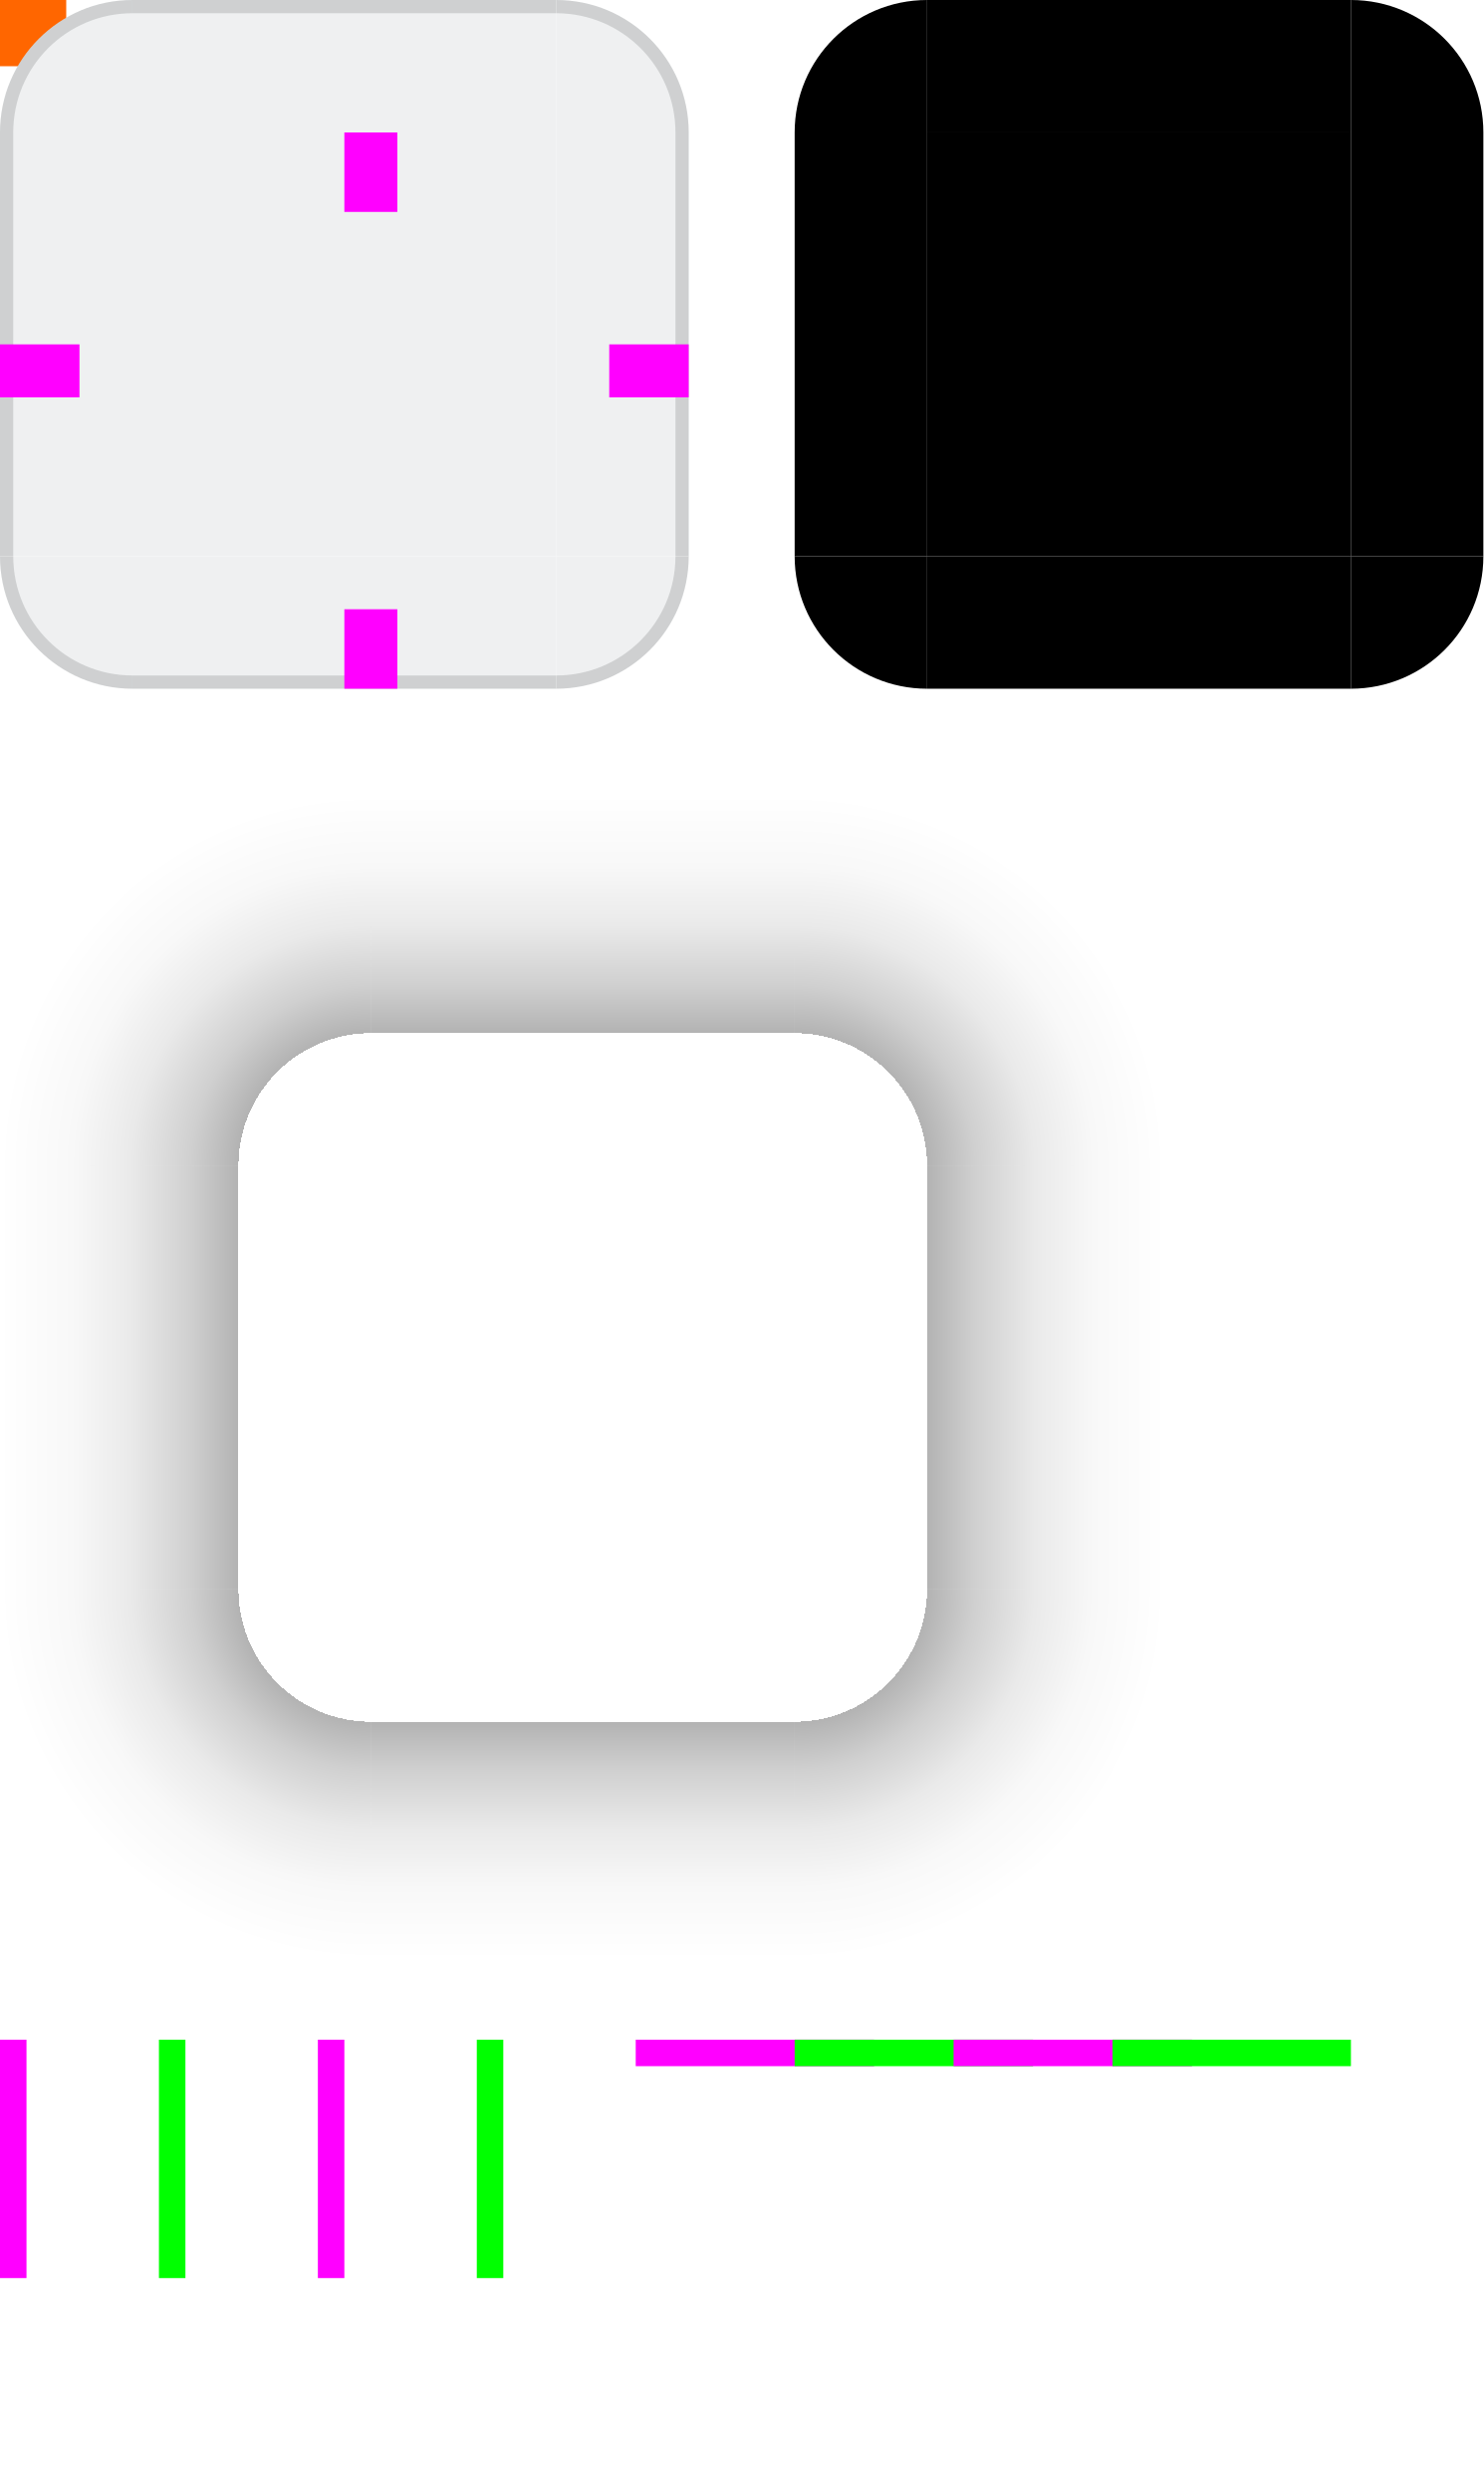
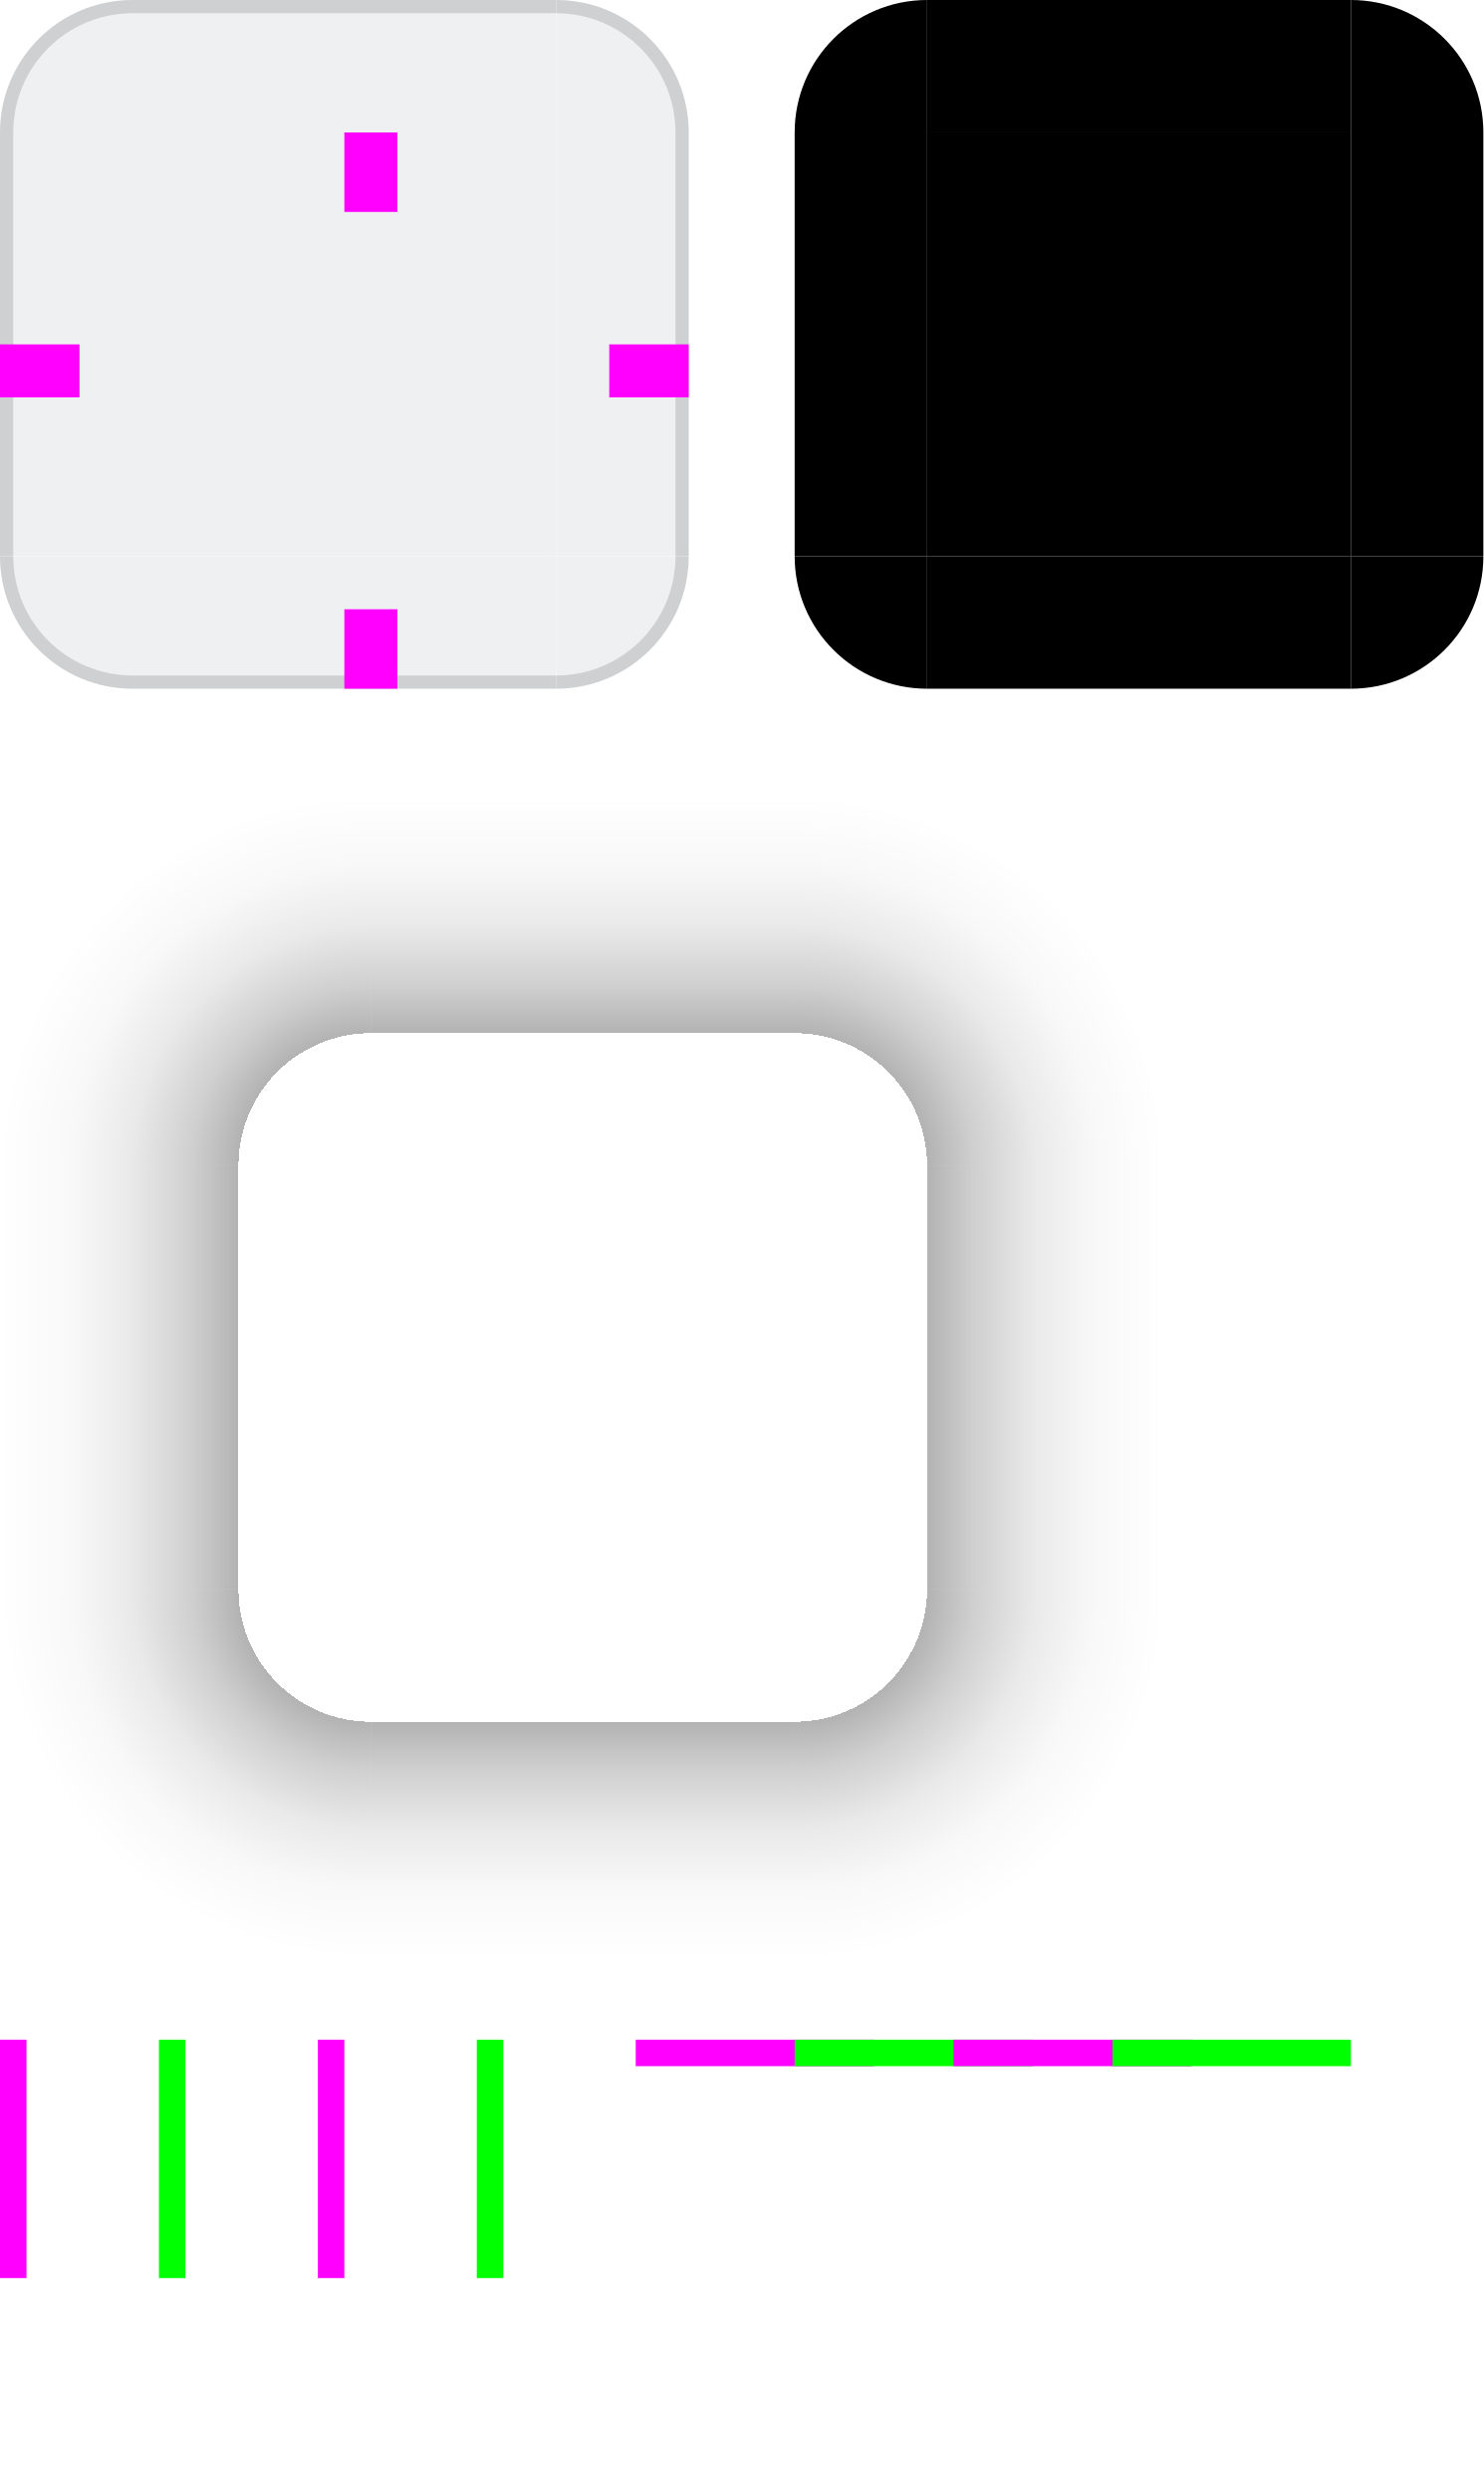
<svg xmlns="http://www.w3.org/2000/svg" version="1.1" width="112" height="188" viewBox="0 0 112 188">
  <defs>
    <style type="text/css" id="current-color-scheme">
      .ColorScheme-Text { color:#232629; }
      .ColorScheme-Background { color:#eff0f1; }
    </style>
    <linearGradient id="g-top" x1="0" y1="0" x2="0" y2="1">
      <stop offset="0" stop-color="#000" stop-opacity="0" />
      <stop offset="0.193" stop-color="#000" stop-opacity="0.027" />
      <stop offset="0.354" stop-color="#000" stop-opacity="0.084" />
      <stop offset="0.514" stop-color="#000" stop-opacity="0.186" />
      <stop offset="0.643" stop-color="#000" stop-opacity="0.3" />
      <stop offset="0.643" stop-color="#000" stop-opacity="0" />
      <stop offset="1" stop-color="#000" stop-opacity="0" />
    </linearGradient>
    <linearGradient id="g-bottom" x1="0" y1="0" x2="0" y2="1">
      <stop offset="0" stop-color="#000" stop-opacity="0" />
      <stop offset="0.357" stop-color="#000" stop-opacity="0" />
      <stop offset="0.357" stop-color="#000" stop-opacity="0.3" />
      <stop offset="0.486" stop-color="#000" stop-opacity="0.186" />
      <stop offset="0.646" stop-color="#000" stop-opacity="0.084" />
      <stop offset="0.807" stop-color="#000" stop-opacity="0.027" />
      <stop offset="1" stop-color="#000" stop-opacity="0" />
    </linearGradient>
    <linearGradient id="g-left" x1="0" y1="0" x2="1" y2="0">
      <stop offset="0" stop-color="#000" stop-opacity="0" />
      <stop offset="0.193" stop-color="#000" stop-opacity="0.027" />
      <stop offset="0.354" stop-color="#000" stop-opacity="0.084" />
      <stop offset="0.514" stop-color="#000" stop-opacity="0.186" />
      <stop offset="0.643" stop-color="#000" stop-opacity="0.3" />
      <stop offset="0.643" stop-color="#000" stop-opacity="0" />
      <stop offset="1" stop-color="#000" stop-opacity="0" />
    </linearGradient>
    <linearGradient id="g-right" x1="0" y1="0" x2="1" y2="0">
      <stop offset="0" stop-color="#000" stop-opacity="0" />
      <stop offset="0.357" stop-color="#000" stop-opacity="0" />
      <stop offset="0.357" stop-color="#000" stop-opacity="0.3" />
      <stop offset="0.486" stop-color="#000" stop-opacity="0.186" />
      <stop offset="0.646" stop-color="#000" stop-opacity="0.084" />
      <stop offset="0.807" stop-color="#000" stop-opacity="0.027" />
      <stop offset="1" stop-color="#000" stop-opacity="0" />
    </linearGradient>
    <radialGradient id="g-tl" gradientUnits="userSpaceOnUse" cx="28" cy="88" r="28">
      <stop offset="0" stop-color="#000" stop-opacity="0" />
      <stop offset="0.357" stop-color="#000" stop-opacity="0" />
      <stop offset="0.357" stop-color="#000" stop-opacity="0.3" />
      <stop offset="0.486" stop-color="#000" stop-opacity="0.186" />
      <stop offset="0.646" stop-color="#000" stop-opacity="0.084" />
      <stop offset="0.807" stop-color="#000" stop-opacity="0.027" />
      <stop offset="1" stop-color="#000" stop-opacity="0" />
    </radialGradient>
    <radialGradient id="g-tr" gradientUnits="userSpaceOnUse" cx="60" cy="88" r="28">
      <stop offset="0" stop-color="#000" stop-opacity="0" />
      <stop offset="0.357" stop-color="#000" stop-opacity="0" />
      <stop offset="0.357" stop-color="#000" stop-opacity="0.3" />
      <stop offset="0.486" stop-color="#000" stop-opacity="0.186" />
      <stop offset="0.646" stop-color="#000" stop-opacity="0.084" />
      <stop offset="0.807" stop-color="#000" stop-opacity="0.027" />
      <stop offset="1" stop-color="#000" stop-opacity="0" />
    </radialGradient>
    <radialGradient id="g-bl" gradientUnits="userSpaceOnUse" cx="28" cy="120" r="28">
      <stop offset="0" stop-color="#000" stop-opacity="0" />
      <stop offset="0.357" stop-color="#000" stop-opacity="0" />
      <stop offset="0.357" stop-color="#000" stop-opacity="0.3" />
      <stop offset="0.486" stop-color="#000" stop-opacity="0.186" />
      <stop offset="0.646" stop-color="#000" stop-opacity="0.084" />
      <stop offset="0.807" stop-color="#000" stop-opacity="0.027" />
      <stop offset="1" stop-color="#000" stop-opacity="0" />
    </radialGradient>
    <radialGradient id="g-br" gradientUnits="userSpaceOnUse" cx="60" cy="120" r="28">
      <stop offset="0" stop-color="#000" stop-opacity="0" />
      <stop offset="0.357" stop-color="#000" stop-opacity="0" />
      <stop offset="0.357" stop-color="#000" stop-opacity="0.3" />
      <stop offset="0.486" stop-color="#000" stop-opacity="0.186" />
      <stop offset="0.646" stop-color="#000" stop-opacity="0.084" />
      <stop offset="0.807" stop-color="#000" stop-opacity="0.027" />
      <stop offset="1" stop-color="#000" stop-opacity="0" />
    </radialGradient>
  </defs>
-   <rect id="hint-tile-center" x="0" y="0" width="5" height="5" fill="#ff6600" />
  <g id="top" transform="translate(10,0)">
    <rect width="32" height="10" class="ColorScheme-Background" fill="currentColor" opacity="1" />
    <path d="M0,0.5 H32" class="ColorScheme-Text" fill="none" stroke="currentColor" stroke-width="1" stroke-opacity="0.16" />
  </g>
  <g id="bottom" transform="translate(10,42)">
    <rect width="32" height="10" class="ColorScheme-Background" fill="currentColor" opacity="1" />
    <path d="M0,9.5 H32" class="ColorScheme-Text" fill="none" stroke="currentColor" stroke-width="1" stroke-opacity="0.16" />
  </g>
  <g id="left" transform="translate(0,10)">
    <rect width="10" height="32" class="ColorScheme-Background" fill="currentColor" opacity="1" />
    <path d="M0.5,0 V32" class="ColorScheme-Text" fill="none" stroke="currentColor" stroke-width="1" stroke-opacity="0.16" />
  </g>
  <g id="right" transform="translate(42,10)">
    <rect width="10" height="32" class="ColorScheme-Background" fill="currentColor" opacity="1" />
    <path d="M9.5,0 V32" class="ColorScheme-Text" fill="none" stroke="currentColor" stroke-width="1" stroke-opacity="0.16" />
  </g>
  <g id="center" transform="translate(10,10)">
    <rect width="32" height="32" class="ColorScheme-Background" fill="currentColor" opacity="1" />
  </g>
  <g id="topleft" transform="translate(0,0)">
    <path d="M0,10 A10,10 0 0 1 10,0 V10 Z" class="ColorScheme-Background" fill="currentColor" opacity="1" />
    <path d="M0.5,10 V10 A9.5,9.5 0 0 1 10,0.5" class="ColorScheme-Text" fill="none" stroke="currentColor" stroke-width="1" stroke-opacity="0.16" />
  </g>
  <g id="topright" transform="translate(42,0)">
    <path d="M0,0 A10,10 0 0 1 10,10 H0 Z" class="ColorScheme-Background" fill="currentColor" opacity="1" />
    <path d="M0,0.5 A9.5,9.5 0 0 1 9.5,10" class="ColorScheme-Text" fill="none" stroke="currentColor" stroke-width="1" stroke-opacity="0.16" />
  </g>
  <g id="bottomleft" transform="translate(0,42)">
    <path d="M0,0 H10 V10 A10,10 0 0 1 0,0 Z" class="ColorScheme-Background" fill="currentColor" opacity="1" />
    <path d="M0.5,0 V0 A9.5,9.5 0 0 0 10,9.5" class="ColorScheme-Text" fill="none" stroke="currentColor" stroke-width="1" stroke-opacity="0.16" />
  </g>
  <g id="bottomright" transform="translate(42,42)">
    <path d="M10,0 A10,10 0 0 1 0,10 V0 Z" class="ColorScheme-Background" fill="currentColor" opacity="1" />
    <path d="M9.5,0 A9.5,9.5 0 0 1 0,9.5" class="ColorScheme-Text" fill="none" stroke="currentColor" stroke-width="1" stroke-opacity="0.16" />
  </g>
  <rect id="hint-top-margin" x="26" y="10" width="4" height="6" fill="#ff00ff" />
  <rect id="hint-bottom-margin" x="26" y="46" width="4" height="6" fill="#ff00ff" />
  <rect id="hint-left-margin" x="0" y="26" width="6" height="4" fill="#ff00ff" />
  <rect id="hint-right-margin" x="46" y="26" width="6" height="4" fill="#ff00ff" />
  <rect id="hint-top-inset" x="26" y="10" width="4" height="1e-08" fill="#00ff00" />
  <rect id="hint-bottom-inset" x="26" y="52" width="4" height="1e-08" fill="#00ff00" />
  <rect id="hint-left-inset" x="0" y="26" width="1e-08" height="4" fill="#00ff00" />
  <rect id="hint-right-inset" x="52" y="26" width="1e-08" height="4" fill="#00ff00" />
  <rect id="mask-top" x="70" y="0" width="32" height="10" fill="#000" />
  <rect id="mask-bottom" x="70" y="42" width="32" height="10" fill="#000" />
  <rect id="mask-left" x="60" y="10" width="10" height="32" fill="#000" />
  <rect id="mask-right" x="102" y="10" width="10" height="32" fill="#000" />
  <rect id="mask-center" x="70" y="10" width="32" height="32" fill="#000" />
  <path id="mask-topleft" transform="translate(60,0)" d="M0,10 A10,10 0 0 1 10,0 V10 Z" fill="#000" />
  <path id="mask-topright" transform="translate(102,0)" d="M0,0 A10,10 0 0 1 10,10 H0 Z" fill="#000" />
  <path id="mask-bottomleft" transform="translate(60,42)" d="M0,0 H10 V10 A10,10 0 0 1 0,0 Z" fill="#000" />
  <path id="mask-bottomright" transform="translate(102,42)" d="M10,0 A10,10 0 0 1 0,10 V0 Z" fill="#000" />
  <rect id="shadow-topleft" x="0" y="60" width="28" height="28" fill="url(#g-tl)" />
  <rect id="shadow-top" x="28" y="60" width="32" height="28" fill="url(#g-top)" />
  <rect id="shadow-topright" x="60" y="60" width="28" height="28" fill="url(#g-tr)" />
  <rect id="shadow-left" x="0" y="88" width="28" height="32" fill="url(#g-left)" />
  <rect id="shadow-center" x="28" y="88" width="32" height="32" fill="#000" fill-opacity="0.001" />
  <rect id="shadow-right" x="60" y="88" width="28" height="32" fill="url(#g-right)" />
  <rect id="shadow-bottomleft" x="0" y="120" width="28" height="28" fill="url(#g-bl)" />
  <rect id="shadow-bottom" x="28" y="120" width="32" height="28" fill="url(#g-bottom)" />
  <rect id="shadow-bottomright" x="60" y="120" width="28" height="28" fill="url(#g-br)" />
  <rect id="shadow-hint-top-margin" x="0" y="154" width="2" height="18" fill="#ff00ff" />
  <rect id="shadow-hint-top-inset" x="12" y="154" width="2" height="18" fill="#00ff00" />
  <rect id="shadow-hint-bottom-margin" x="24" y="154" width="2" height="18" fill="#ff00ff" />
  <rect id="shadow-hint-bottom-inset" x="36" y="154" width="2" height="18" fill="#00ff00" />
  <rect id="shadow-hint-left-margin" x="48" y="154" width="18" height="2" fill="#ff00ff" />
  <rect id="shadow-hint-left-inset" x="60" y="154" width="18" height="2" fill="#00ff00" />
  <rect id="shadow-hint-right-margin" x="72" y="154" width="18" height="2" fill="#ff00ff" />
  <rect id="shadow-hint-right-inset" x="84" y="154" width="18" height="2" fill="#00ff00" />
</svg>
